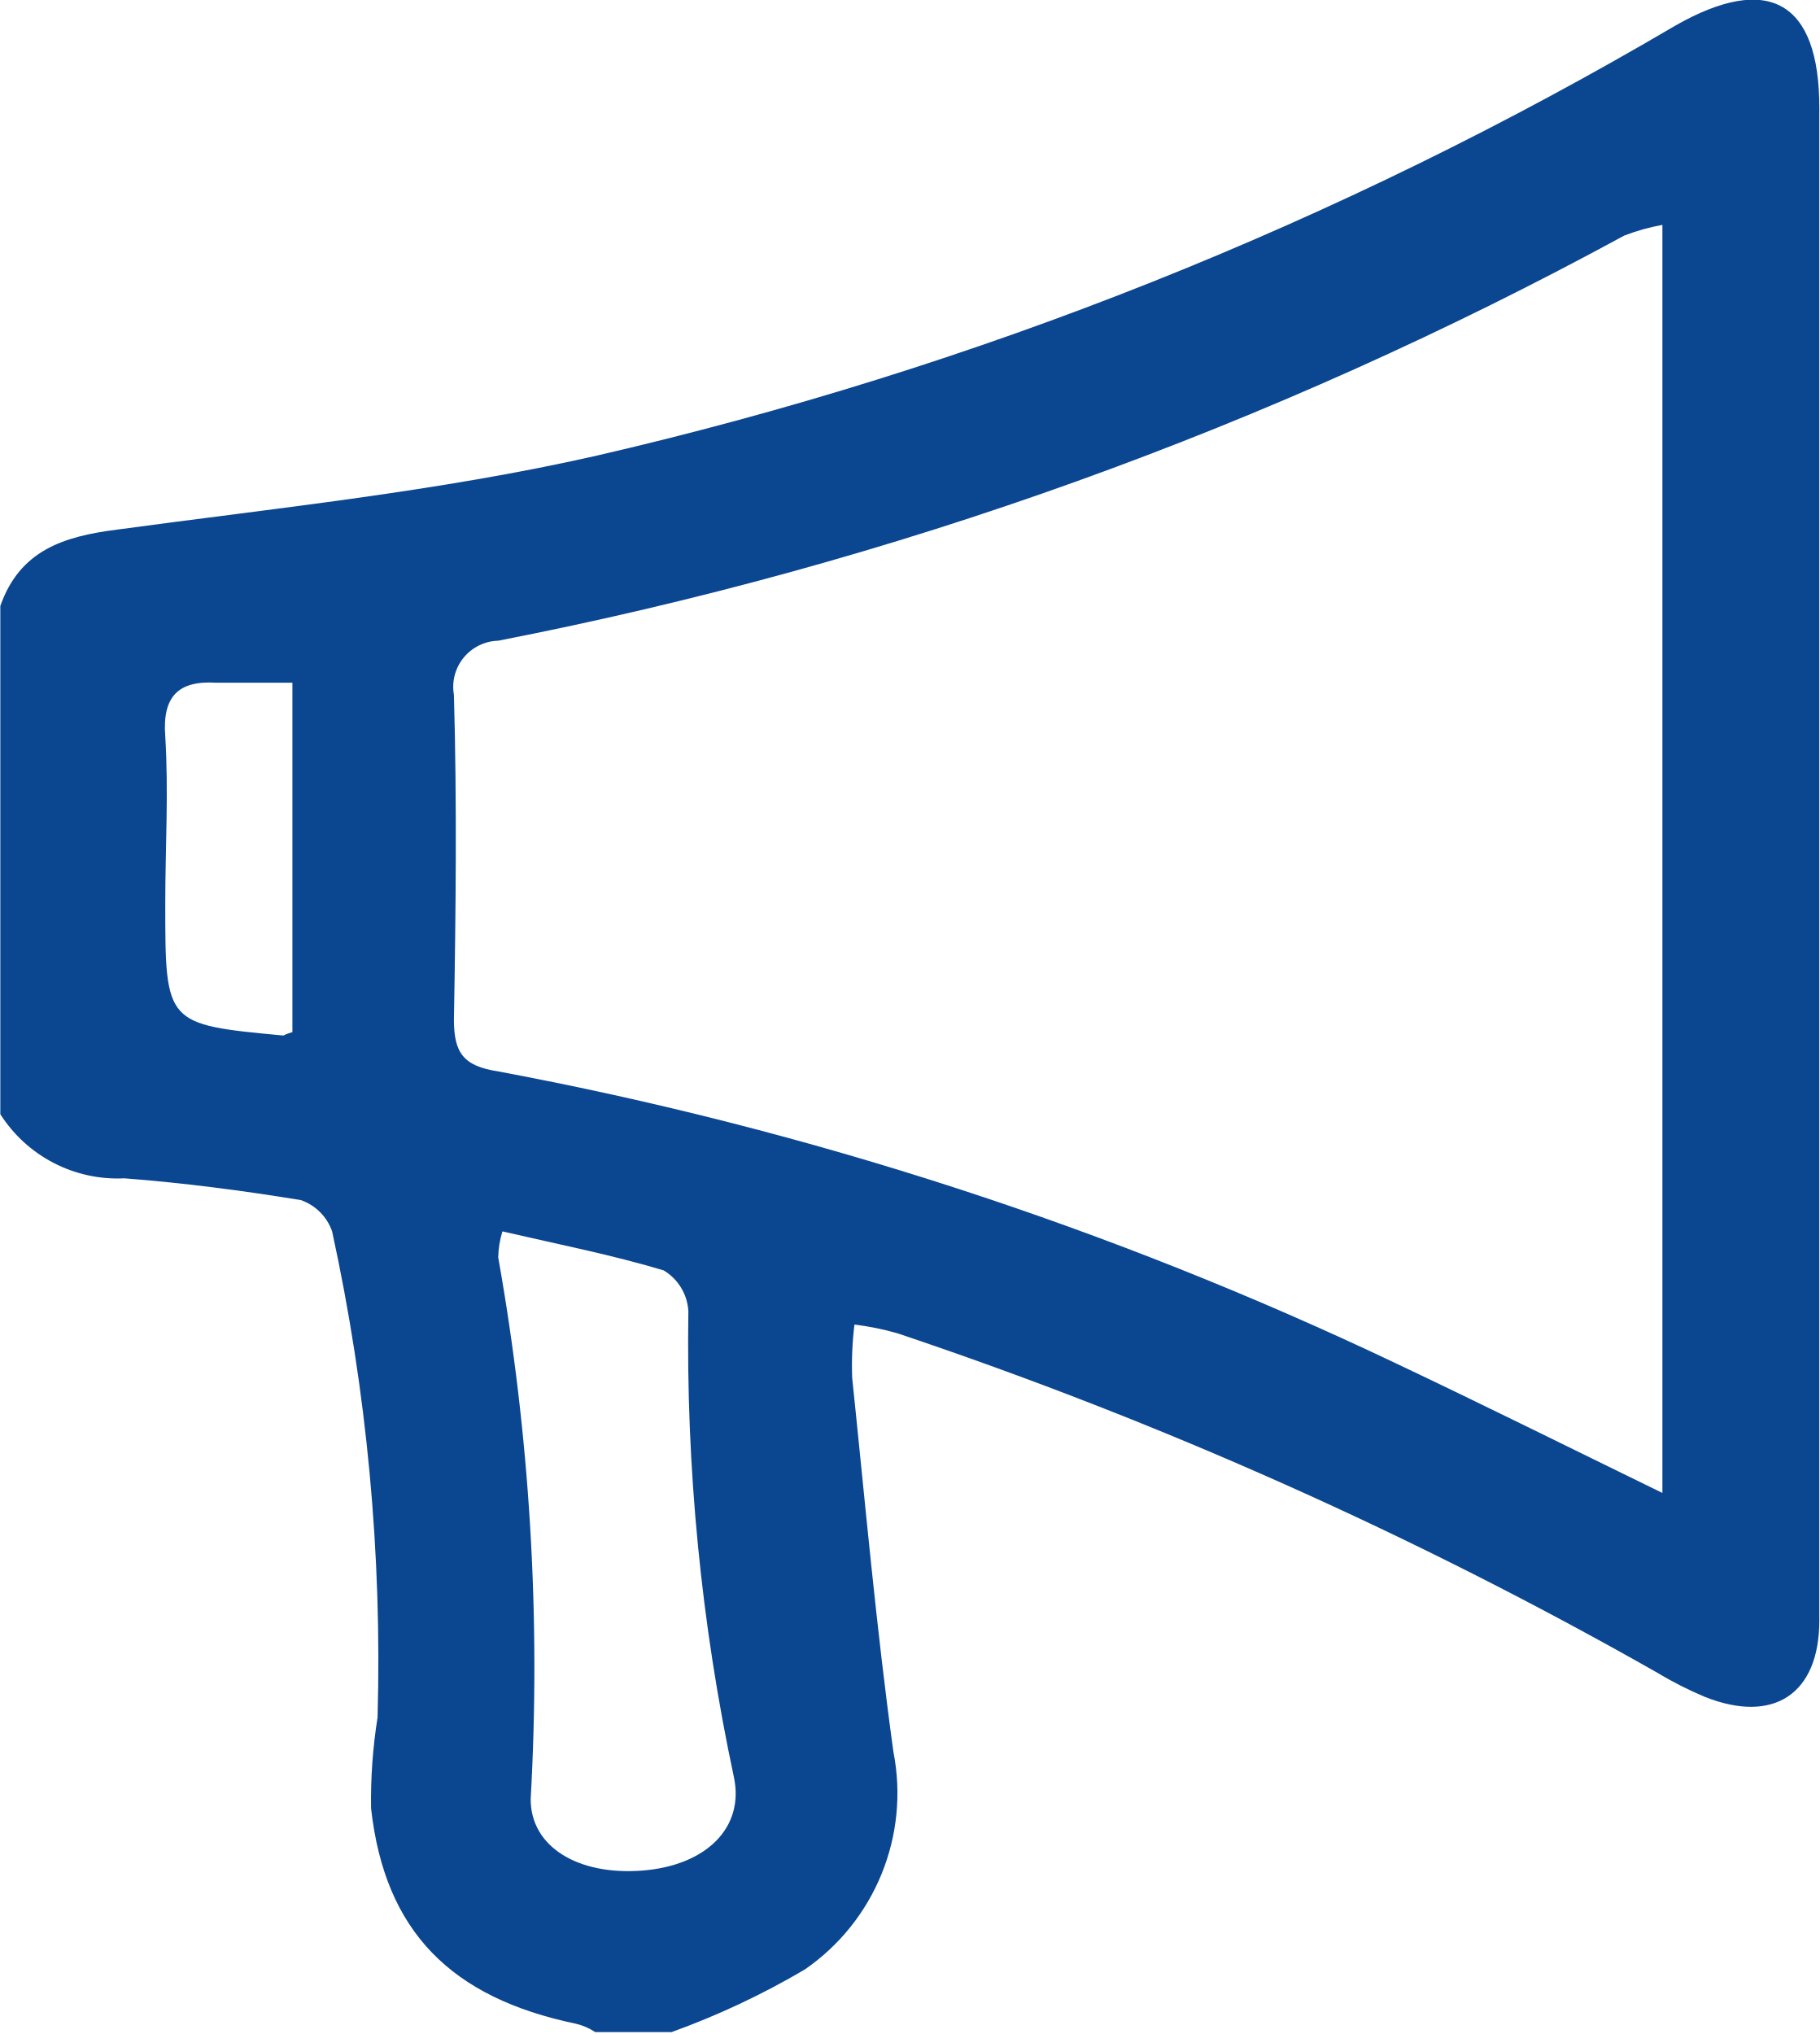
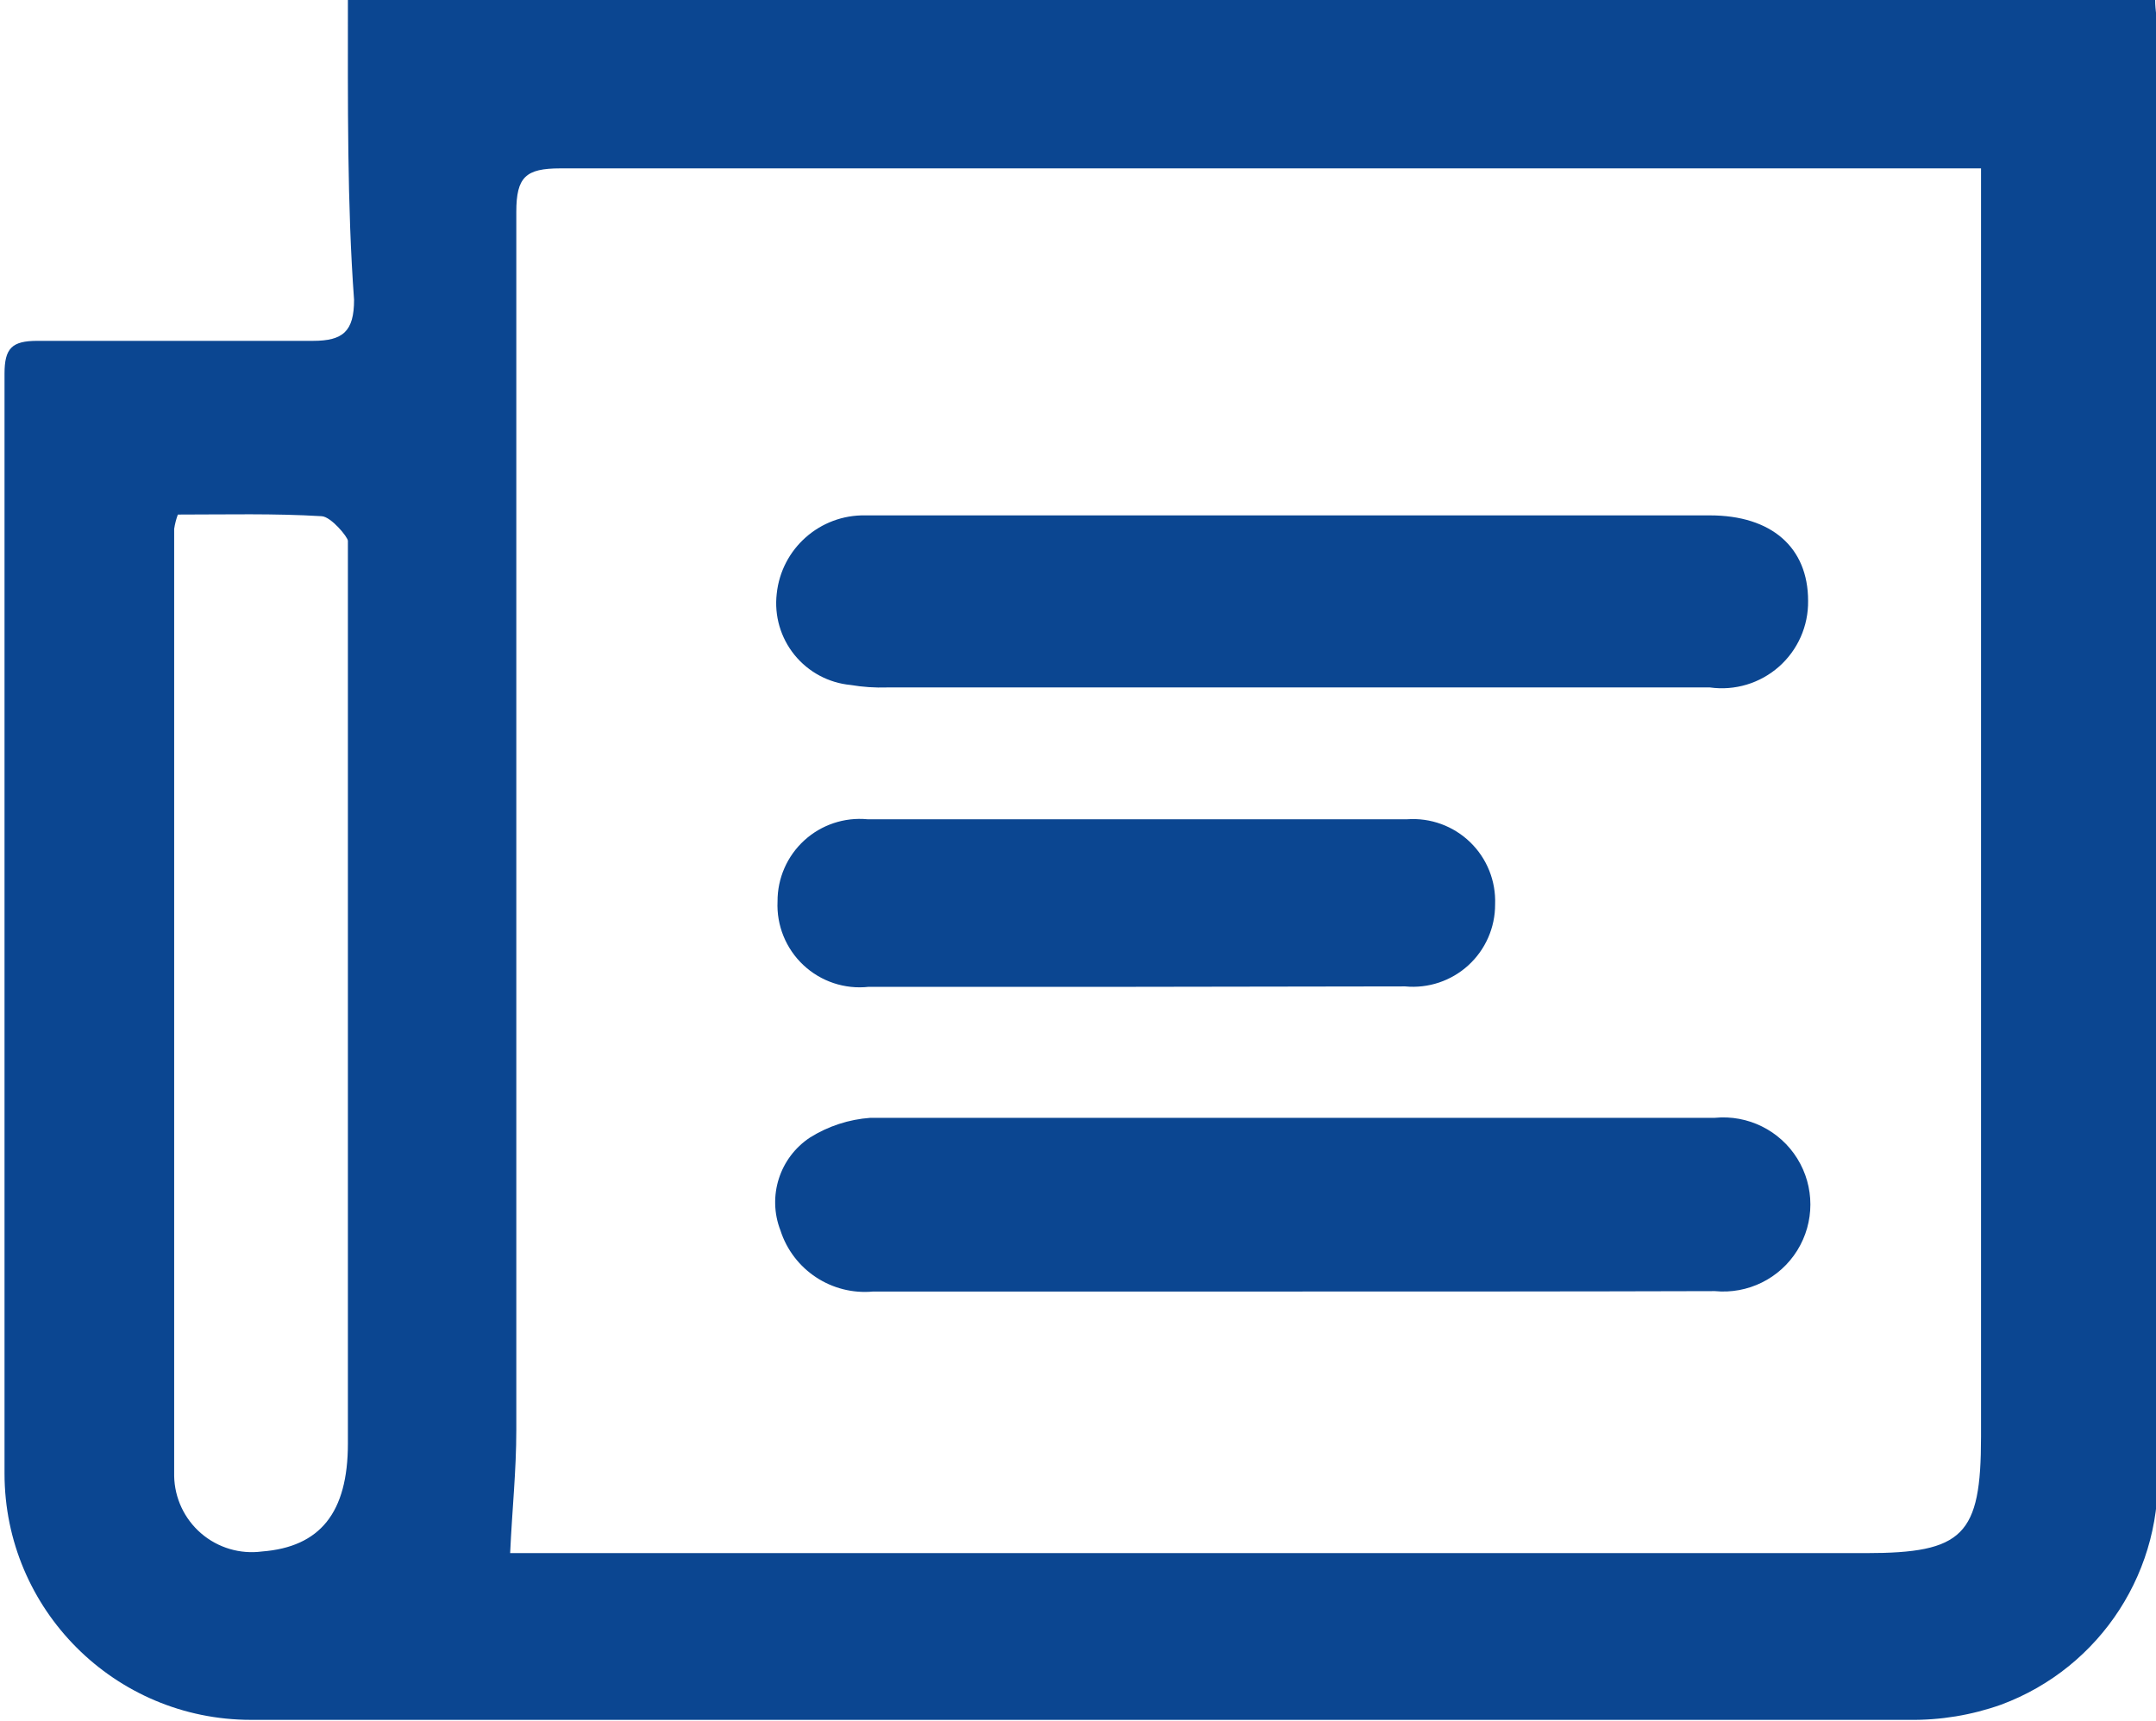
- <svg xmlns="http://www.w3.org/2000/svg" id="Layer_1" data-name="Layer 1" width="16.81mm" height="18.79mm" viewBox="0 0 47.64 53.27">
-   <path d="M274.18,423.4V410.09c.51-1.45,1.64-1.82,3.06-2,4.2-.57,8.42-1,12.53-1.93a100.14,100.14,0,0,0,28.28-11.27c2.44-1.39,3.77-.63,3.77,2.15v39.62c0,1.92-1.19,2.72-3,2a9.63,9.63,0,0,1-1.24-.63,113.27,113.27,0,0,0-19.9-8.89,7.23,7.23,0,0,0-1.13-.23,8.82,8.82,0,0,0-.06,1.39c.34,3.26.63,6.54,1.08,9.8a5.61,5.61,0,0,1-2.32,5.7,20.65,20.65,0,0,1-3.49,1.64h-2a1.55,1.55,0,0,0-.51-.22c-3.26-.68-5-2.41-5.36-5.64a13.75,13.75,0,0,1,.17-2.38,52.8,52.8,0,0,0-1.19-12.73,1.33,1.33,0,0,0-.82-.82c-1.53-.25-3.06-.45-4.62-.57A3.64,3.64,0,0,1,274.18,423.4Zm43.53,9.92V400.11a5.4,5.4,0,0,0-1,.28A102.84,102.84,0,0,1,287.22,411a1.21,1.21,0,0,0-1.16,1.42c.08,2.83.05,5.67,0,8.5,0,.88.25,1.22,1.16,1.36a95.64,95.64,0,0,1,23.52,7.65C313,431,315.27,432.13,317.71,433.32Zm-30.38-6.85a2.48,2.48,0,0,0-.11.68,61.35,61.35,0,0,1,.85,14.19c0,1.25,1.24,2,2.92,1.87s2.69-1.13,2.4-2.46a54.32,54.32,0,0,1-1.19-12.19,1.33,1.33,0,0,0-.65-1.07C290.22,427.09,288.8,426.81,287.33,426.47Zm-5.5-5.22V412.1c-.76,0-1.41,0-2,0-1-.06-1.41.37-1.33,1.41.09,1.45,0,2.92,0,4.37,0,3.17,0,3.17,3.09,3.46C281.61,421.34,281.63,421.31,281.83,421.25Z" transform="translate(-274.18 -394.22)" fill="#0b4691" />
+ <svg xmlns="http://www.w3.org/2000/svg" id="Layer_1" data-name="Layer 1" width="18.52mm" height="14.78mm" viewBox="0 0 52.49 41.89">
+   <g>
+     <path d="M280.21,399.55h44c0,.25.05.48.05.71,0,11.63,0,23.27,0,34.9a5.85,5.85,0,0,1-3.8,5.9,6.42,6.42,0,0,1-2.24.37q-20.19,0-40.37,0a6,6,0,0,1-6-6c0-8.94,0-17.86,0-26.78,0-.62.18-.8.8-.8,2.24,0,4.47,0,6.71,0,.73,0,1-.23,1-1C280.19,404.52,280.21,402.08,280.21,399.55Zm39.81,4.1h-1.17c-11.15,0-22.32,0-33.47,0-.84,0-1.07.21-1.07,1.06,0,9.89,0,19.77,0,29.66,0,1-.1,1.91-.15,3h33c2.38,0,2.81-.43,2.81-2.83V403.65Zm-43.95,8.43a1.76,1.76,0,0,0-.09.35q0,11.54,0,23.06a1.89,1.89,0,0,0,2.14,1.84c1.41-.11,2.09-.94,2.09-2.63V413.14c0-.14,0-.33,0-.42s-.41-.59-.64-.6C278.41,412.05,277.27,412.08,276.07,412.08Z" transform="translate(-271.74 -399.55)" fill="#0b4691" />
+     <path d="M303.26,431H293a2.16,2.16,0,0,1-2.26-1.49,1.89,1.89,0,0,1,.72-2.26,3.2,3.2,0,0,1,1.47-.48q10.28,0,20.56,0a2.12,2.12,0,1,1,0,4.22C310.1,431,306.69,431,303.26,431Z" transform="translate(-271.74 -399.55)" fill="#0b4691" />
+     <path d="M303.23,416.29h-9.89a4.44,4.44,0,0,1-.89-.06,2,2,0,0,1-1.8-2.22,2.13,2.13,0,0,1,2.16-1.91c1.9,0,3.83,0,5.74,0h14.82c1.5,0,2.39.78,2.39,2.08a2.1,2.1,0,0,1-2.39,2.11Z" transform="translate(-271.74 -399.55)" fill="#0b4691" />
+     <path d="M299.34,423.58h-6.45a2,2,0,0,1-2.22-2.08,2,2,0,0,1,2.19-2H306a2,2,0,0,1,2.14,2.07,2,2,0,0,1-2.19,2Z" transform="translate(-271.74 -399.55)" fill="#0b4691" />
+   </g>
</svg>
